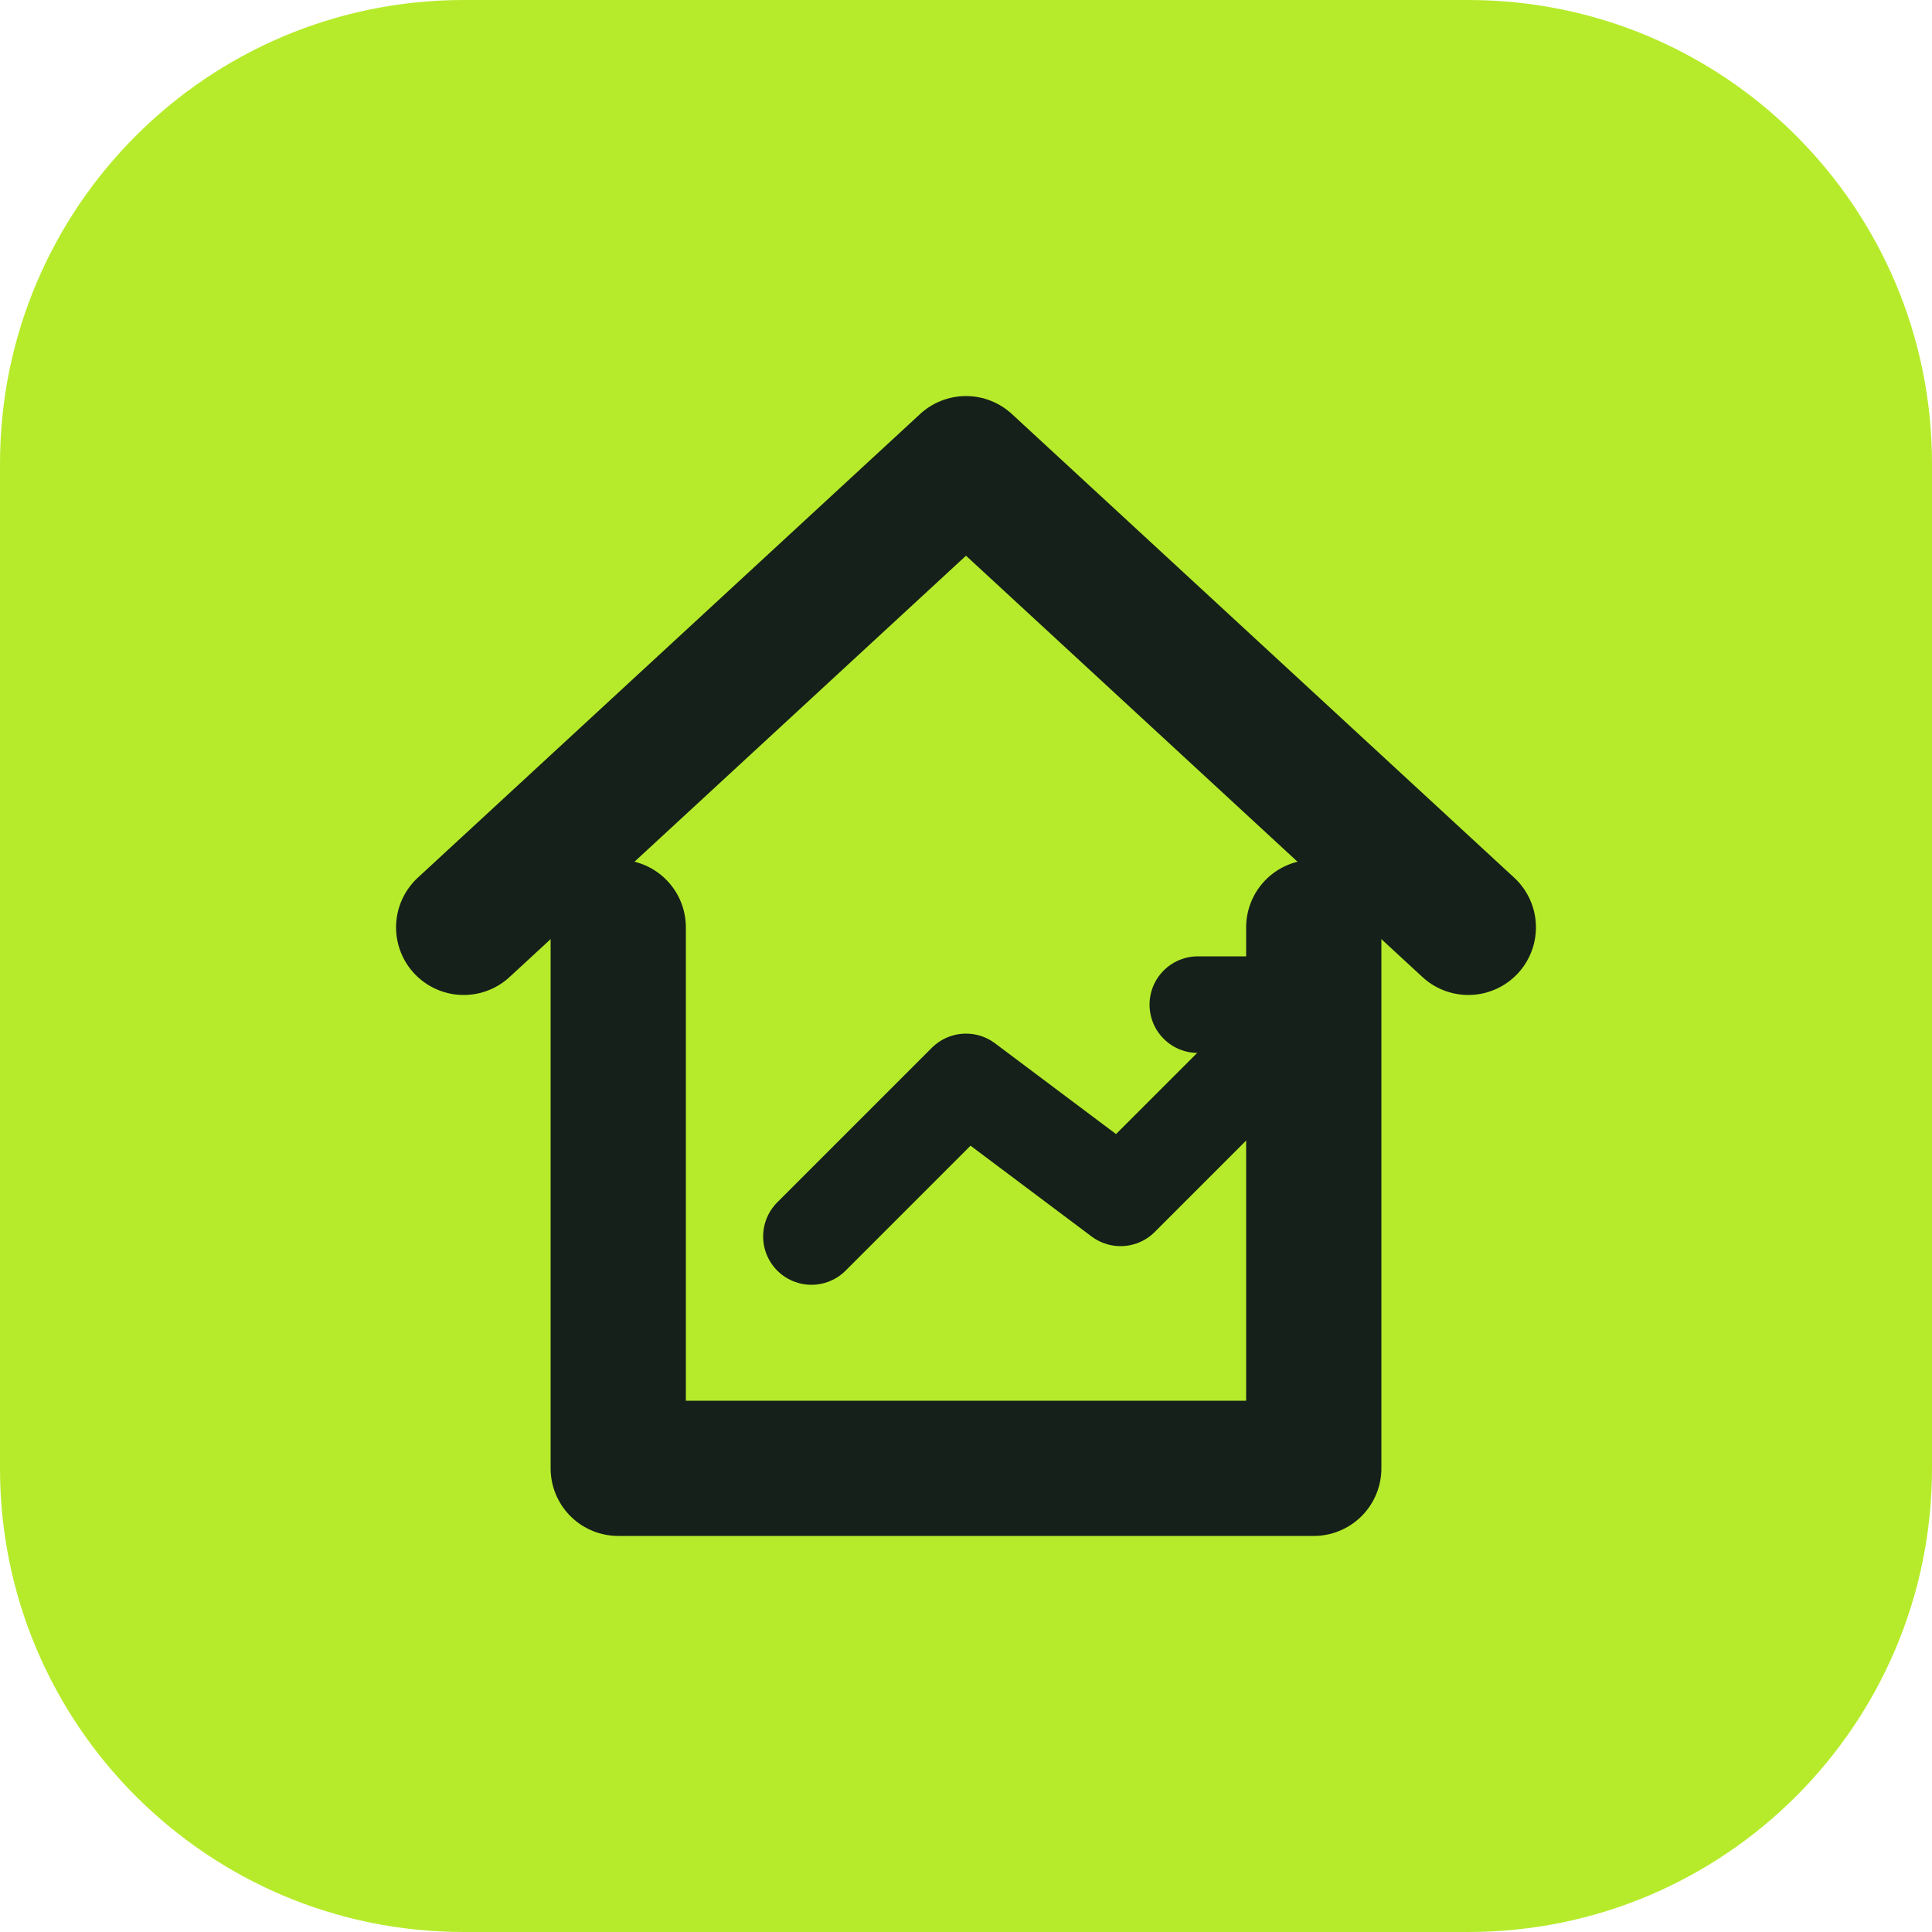
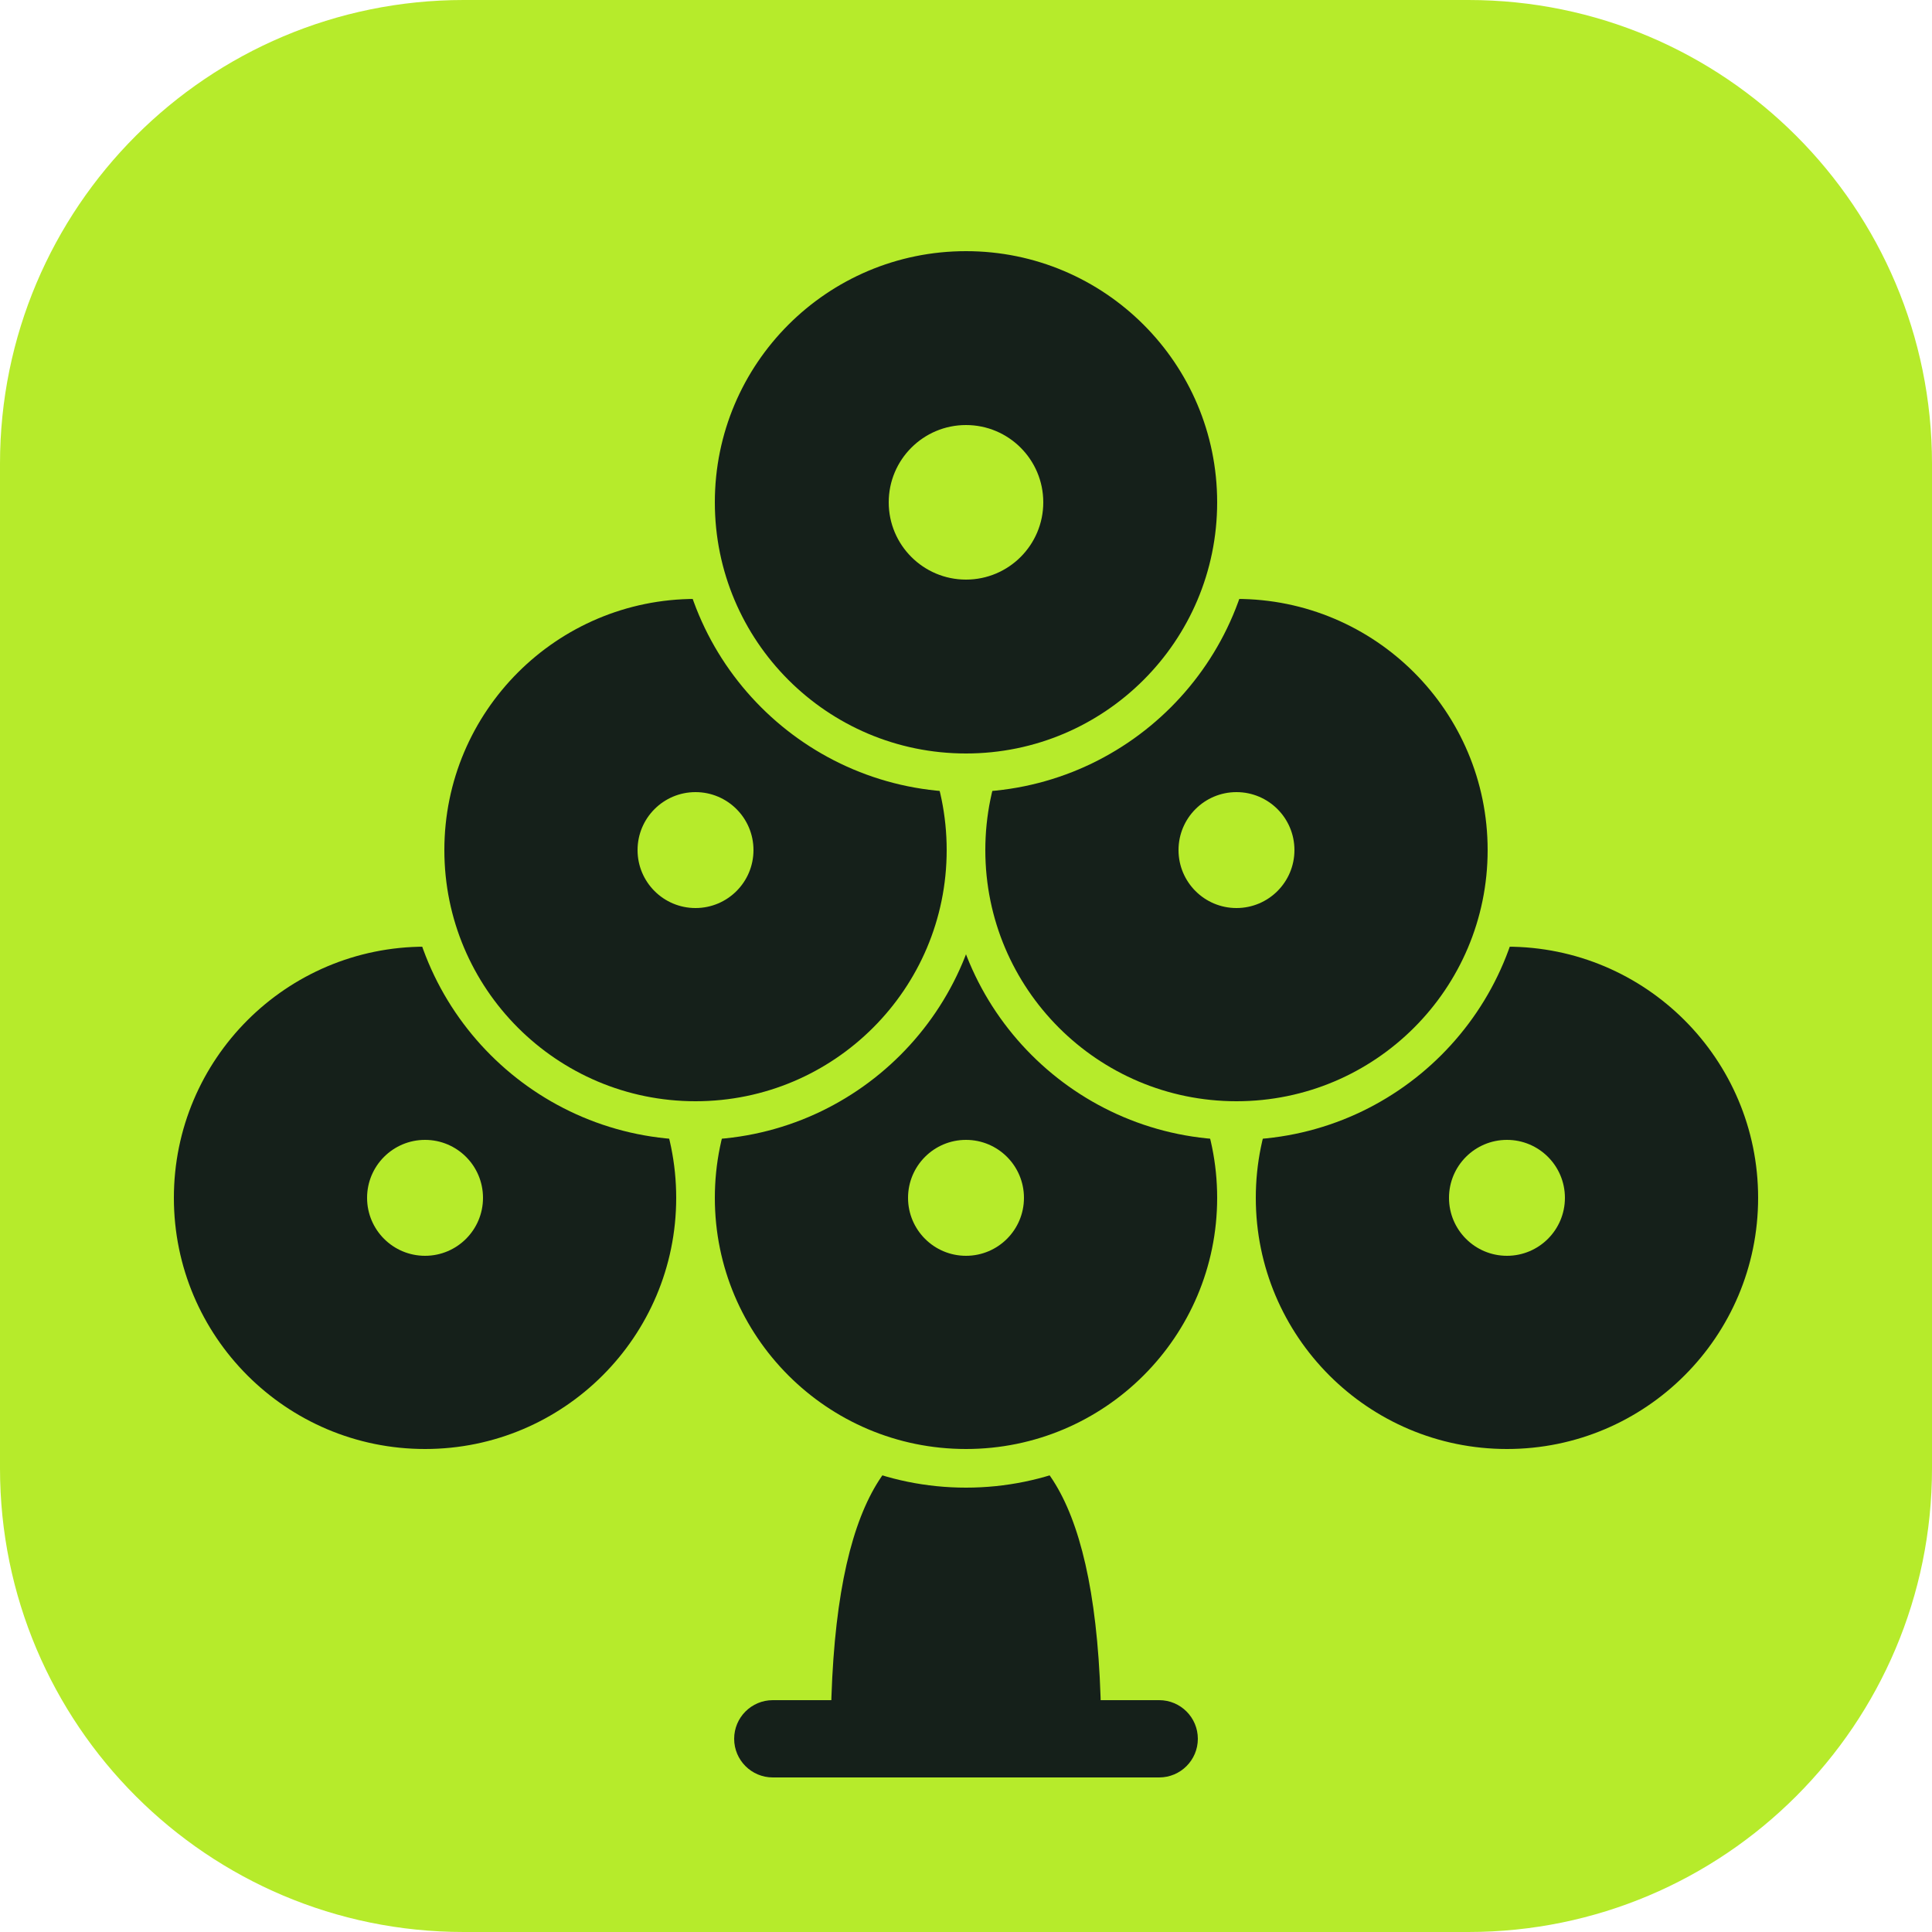
<svg xmlns="http://www.w3.org/2000/svg" viewBox="0 0 100 100">
  <rect width="100" height="100" rx="24" fill="#b6eb2b" />
-   <path d="M24 48 L50 24 L76 48" fill="none" stroke="#15201a" stroke-width="7" stroke-linecap="round" stroke-linejoin="round" />
-   <path d="M32 48 V76 H68 V48" fill="none" stroke="#15201a" stroke-width="7" stroke-linecap="round" stroke-linejoin="round" />
-   <path d="M42 64 L50 56 L58 62 L68 52" fill="none" stroke="#15201a" stroke-width="5" stroke-linecap="round" stroke-linejoin="round" />
-   <path d="M62 52 H68 V58" fill="none" stroke="#15201a" stroke-width="5" stroke-linecap="round" stroke-linejoin="round" />
+   <path d="M43 90 C43 78 46 74 50 74 C54 74 57 78 57 90 Z" fill="#15201a" />
+   <rect x="38" y="88" width="24" height="4" rx="2" fill="#15201a" />
+   <g stroke="#b6eb2b" stroke-width="2">
+     <circle cx="22" cy="62" r="14" fill="#15201a" />
+     <circle cx="50" cy="62" r="14" fill="#15201a" />
+     <circle cx="78" cy="62" r="14" fill="#15201a" />
+     <circle cx="36" cy="44" r="14" fill="#15201a" />
+     <circle cx="64" cy="44" r="14" fill="#15201a" />
+     <circle cx="50" cy="26" r="14" fill="#15201a" />
+   </g>
+   <circle cx="22" cy="62" r="3" fill="#b6eb2b" />
+   <circle cx="50" cy="62" r="3" fill="#b6eb2b" />
+   <circle cx="78" cy="62" r="3" fill="#b6eb2b" />
+   <circle cx="36" cy="44" r="3" fill="#b6eb2b" />
+   <circle cx="64" cy="44" r="3" fill="#b6eb2b" />
+   <circle cx="50" cy="26" r="4" fill="#b6eb2b" />
</svg>
